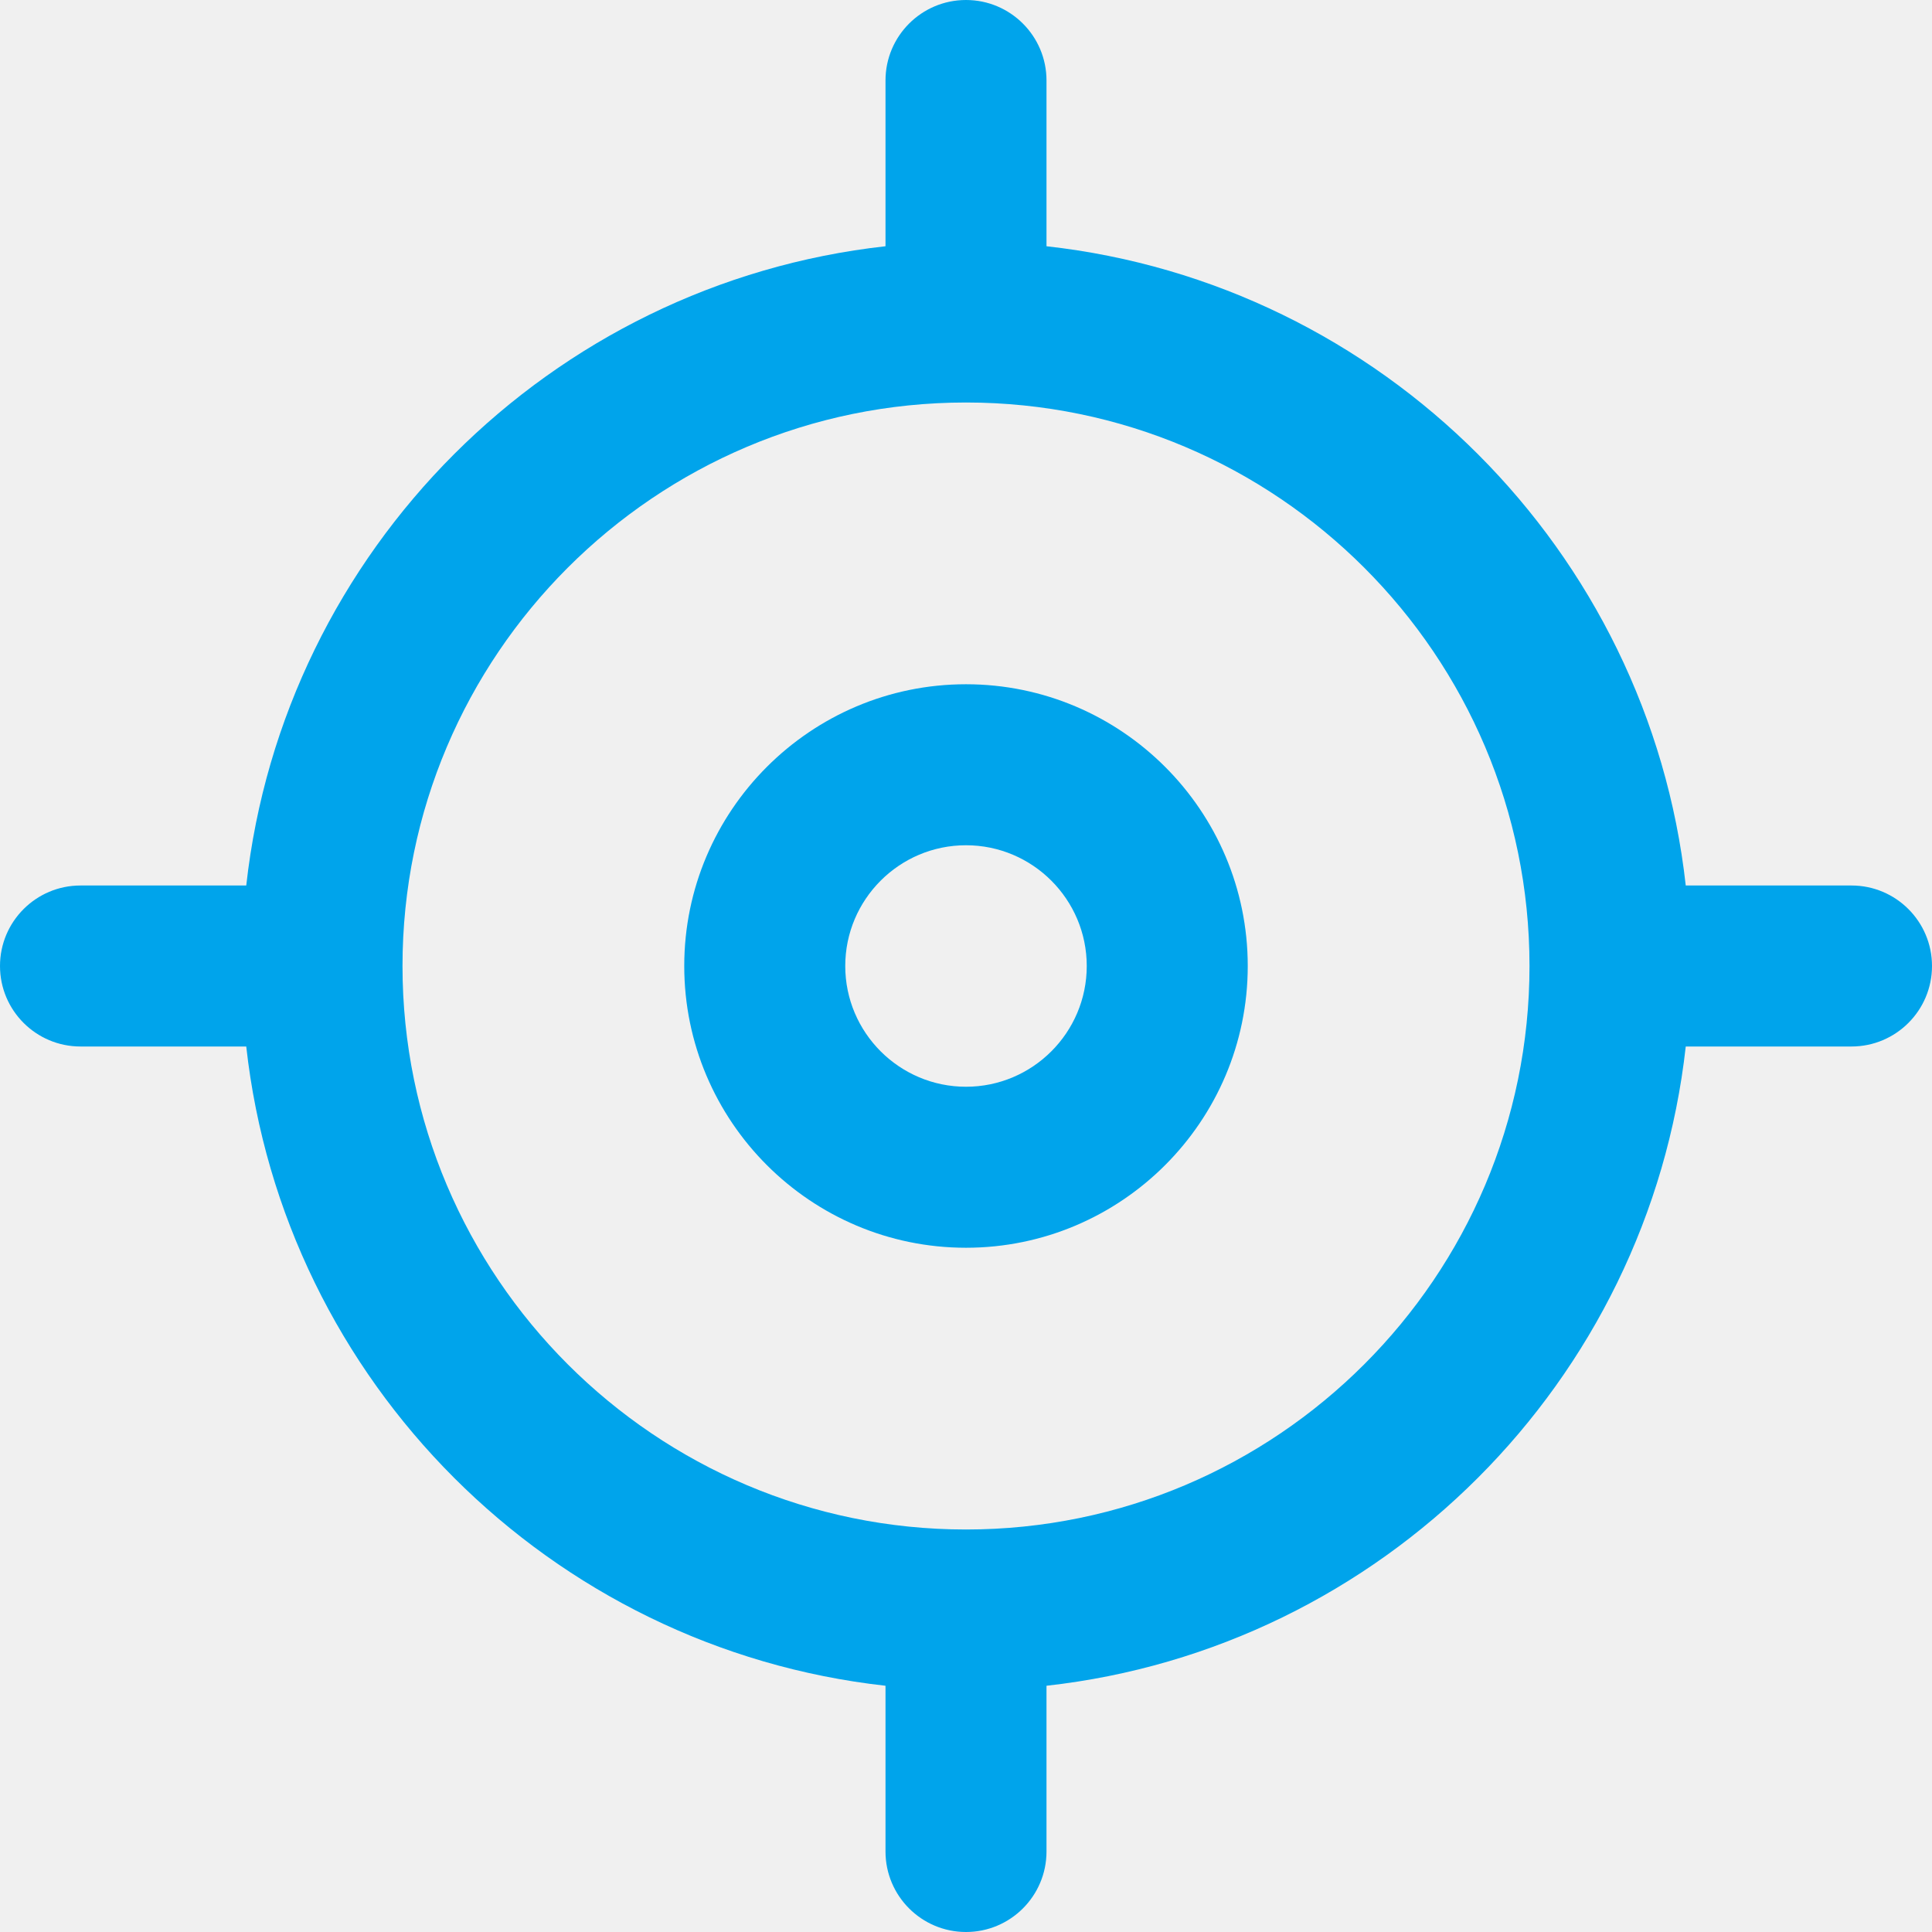
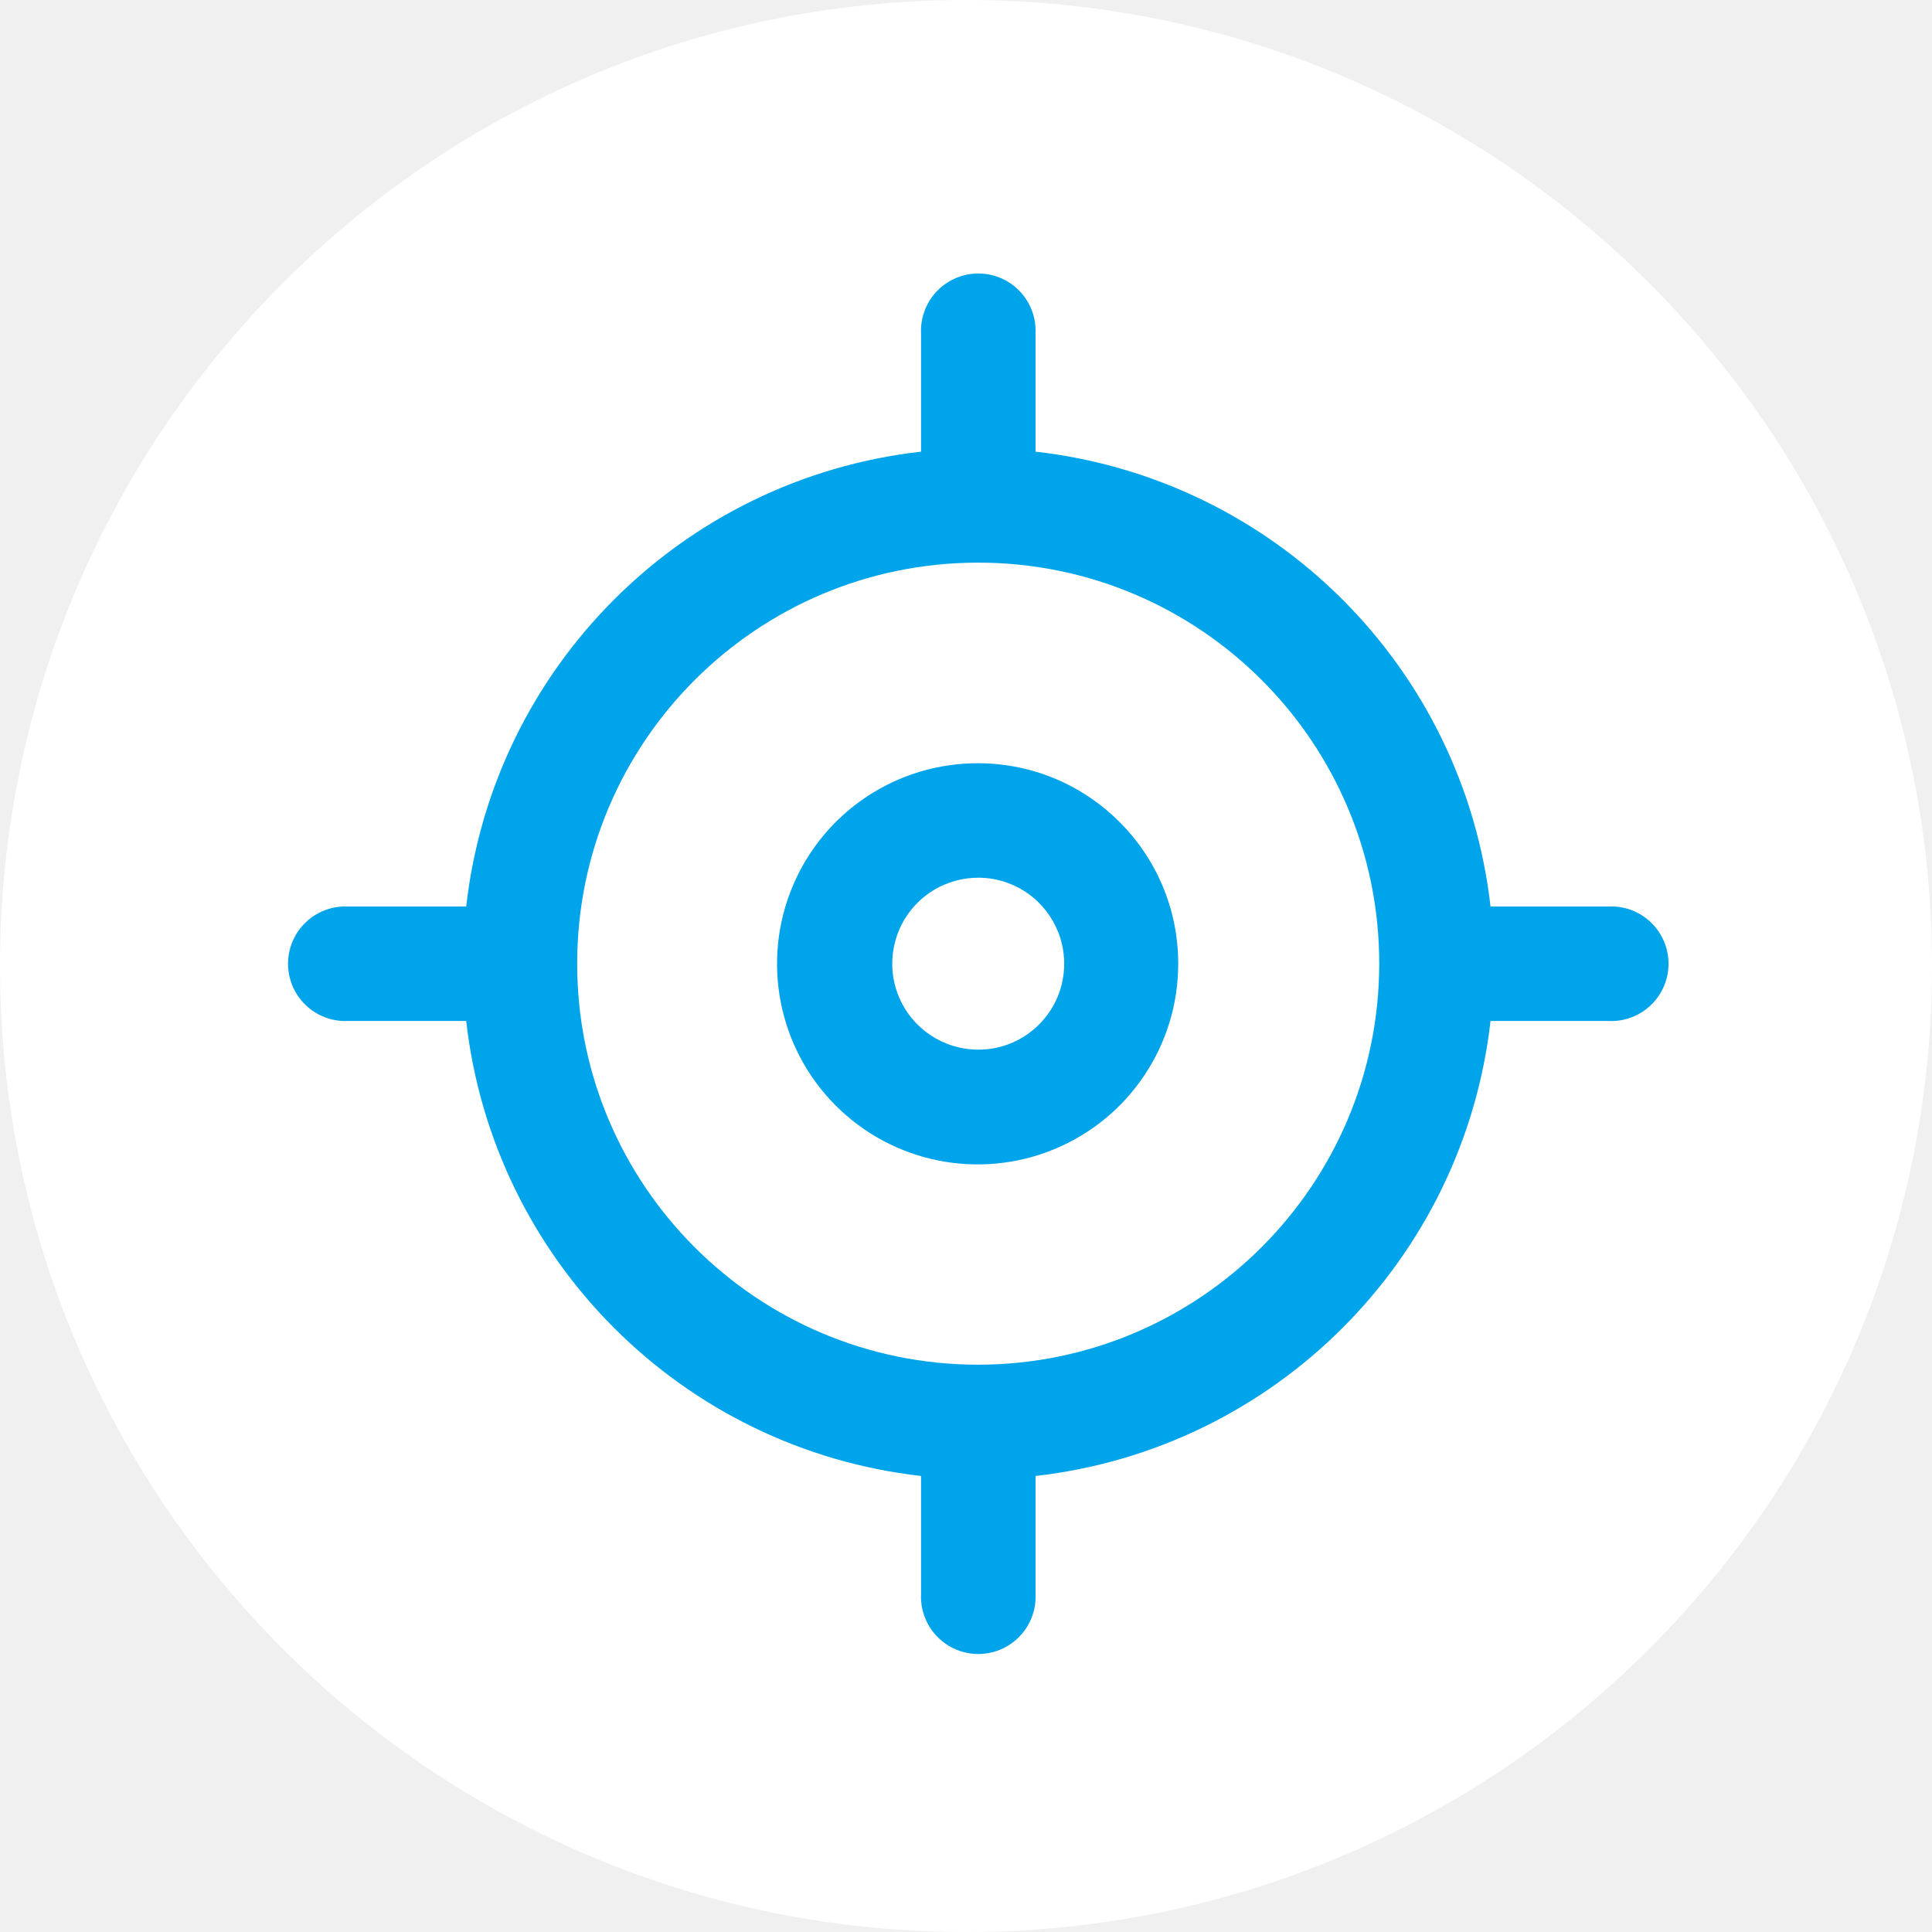
- <svg xmlns="http://www.w3.org/2000/svg" version="1.1" id="Capa_1" x="0px" y="0px" viewBox="0 0 384 384" style="enable-background:new 0 0 384 384;" xml:space="preserve">
-   <g>
-     <g>
-       <path id="gps-path-1" fill="#00a4eb" d="M192,136c-30.872,0-56,25.12-56,56s25.128,56,56,56s56-25.12,56-56S222.872,136,192,136z M192,216    c-13.232,0-24-10.768-24-24s10.768-24,24-24s24,10.768,24,24S205.232,216,192,216z" />
+ <svg xmlns="http://www.w3.org/2000/svg" id="Layer_1" data-name="Layer 1" viewBox="0 0 132.82 132.82">
+   <defs>
+     <style>.cls-1{fill:#fff;}.cls-2{fill:#00a4eb;}</style>
+   </defs>
+   <g id="Group_422" data-name="Group 422">
+     <path id="Path_492" data-name="Path 492" class="cls-1" d="M66.41,0A66.41,66.41,0,1,1,0,66.41,66.41,66.41,0,0,1,66.41,0Z" />
+     <g id="gps">
+       <g id="Group_419" data-name="Group 419">
+         <g id="Group_418" data-name="Group 418">
+           <path id="gps-path-1" class="cls-2" d="M67.26,52.47A13.79,13.79,0,1,0,81,66.26,13.78,13.78,0,0,0,67.26,52.47Zm0,19.69a5.91,5.91,0,1,1,5.9-5.9h0A5.9,5.9,0,0,1,67.26,72.16Z" />
+         </g>
+       </g>
+       <g id="Group_421" data-name="Group 421">
+         <g id="Group_420" data-name="Group 420">
+           <path id="gps-path-2" class="cls-2" d="M110.57,62.32h-8.1A35.5,35.5,0,0,0,71.19,31.05V22.94a3.94,3.94,0,1,0-7.87,0h0v8.11A35.48,35.48,0,0,0,32.05,62.32H23.94a3.94,3.94,0,1,0,0,7.87h8.11a35.5,35.5,0,0,0,31.27,31.28v8.1a3.94,3.94,0,1,0,7.87,0v-8.1a35.52,35.52,0,0,0,31.28-31.28h8.1a3.94,3.94,0,1,0,0-7.87ZM67.26,93.82A27.57,27.57,0,1,1,94.82,66.25h0A27.6,27.6,0,0,1,67.26,93.82Z" />
+         </g>
+       </g>
    </g>
  </g>
-   <g>
-     <g>
-       <path id="gps-path-2" fill="#00a4eb" d="M368,176h-32.944C327.648,109.368,274.632,56.352,208,48.944V16c0-8.832-7.168-16-16-16c-8.832,0-16,7.168-16,16v32.944    C109.368,56.352,56.352,109.368,48.944,176H16c-8.832,0-16,7.168-16,16c0,8.832,7.168,16,16,16h32.944    C56.352,274.632,109.368,327.648,176,335.056V368c0,8.832,7.168,16,16,16c8.832,0,16-7.168,16-16v-32.944    c66.632-7.408,119.648-60.424,127.056-127.056H368c8.832,0,16-7.168,16-16C384,183.168,376.832,176,368,176z M192,304    c-61.76,0-112-50.24-112-112S130.24,80,192,80s112,50.24,112,112S253.76,304,192,304z" />
-     </g>
-   </g>
-   <g>
- </g>
-   <g>
- </g>
-   <g>
- </g>
-   <g>
- </g>
-   <g>
- </g>
-   <g>
- </g>
-   <g>
- </g>
-   <g>
- </g>
-   <g>
- </g>
-   <g>
- </g>
-   <g>
- </g>
-   <g>
- </g>
-   <g>
- </g>
-   <g>
- </g>
-   <g>
- </g>
</svg>
